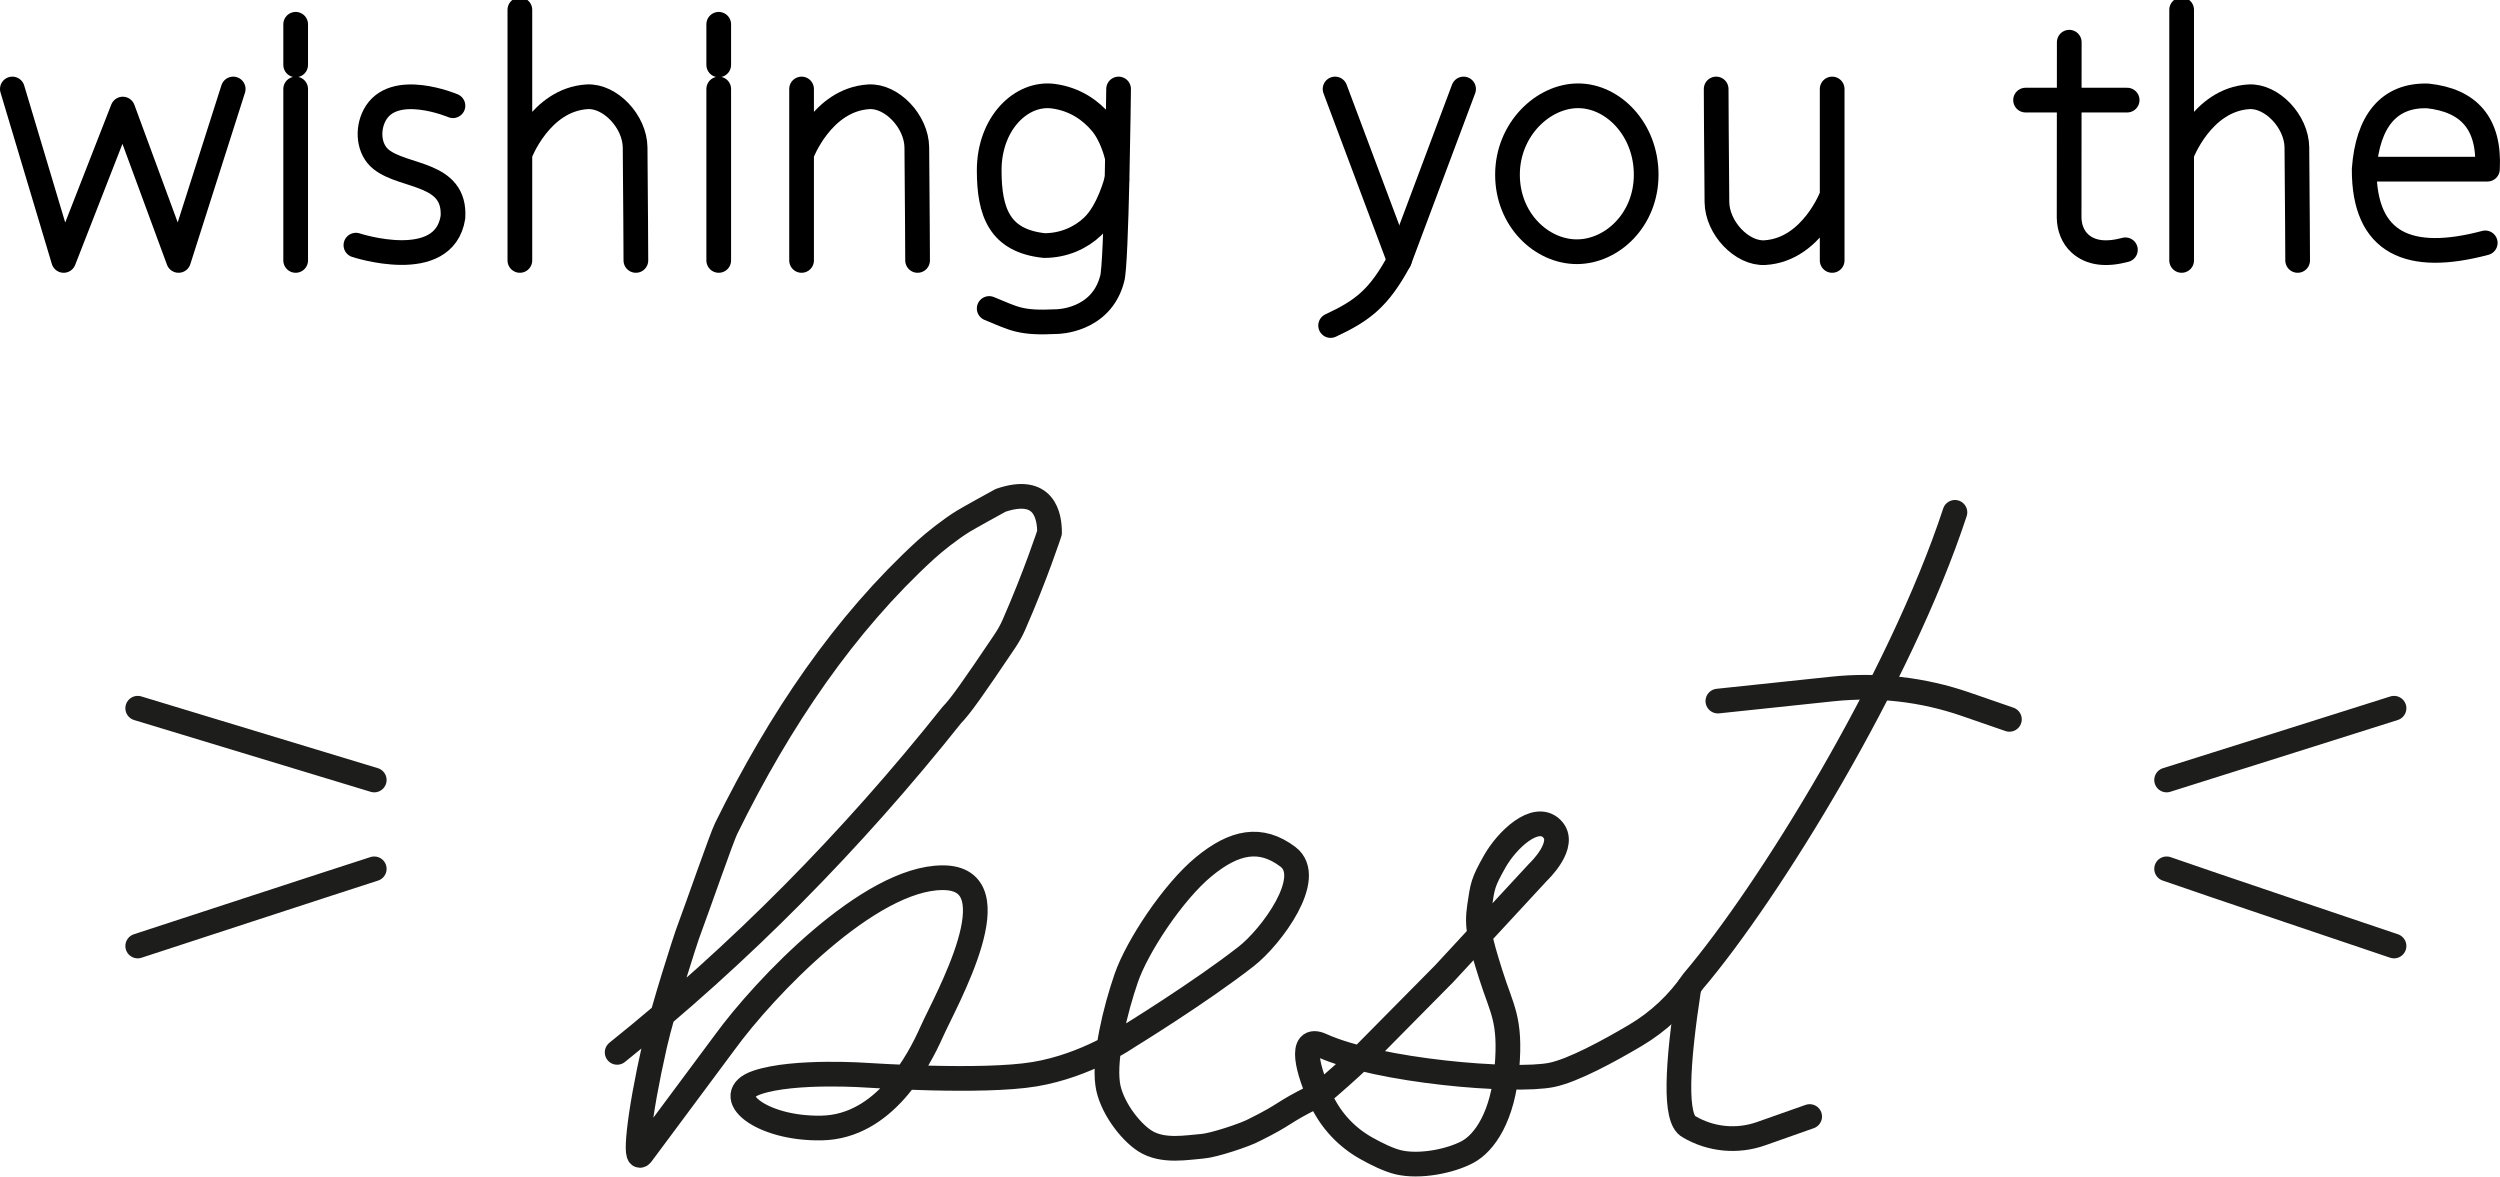
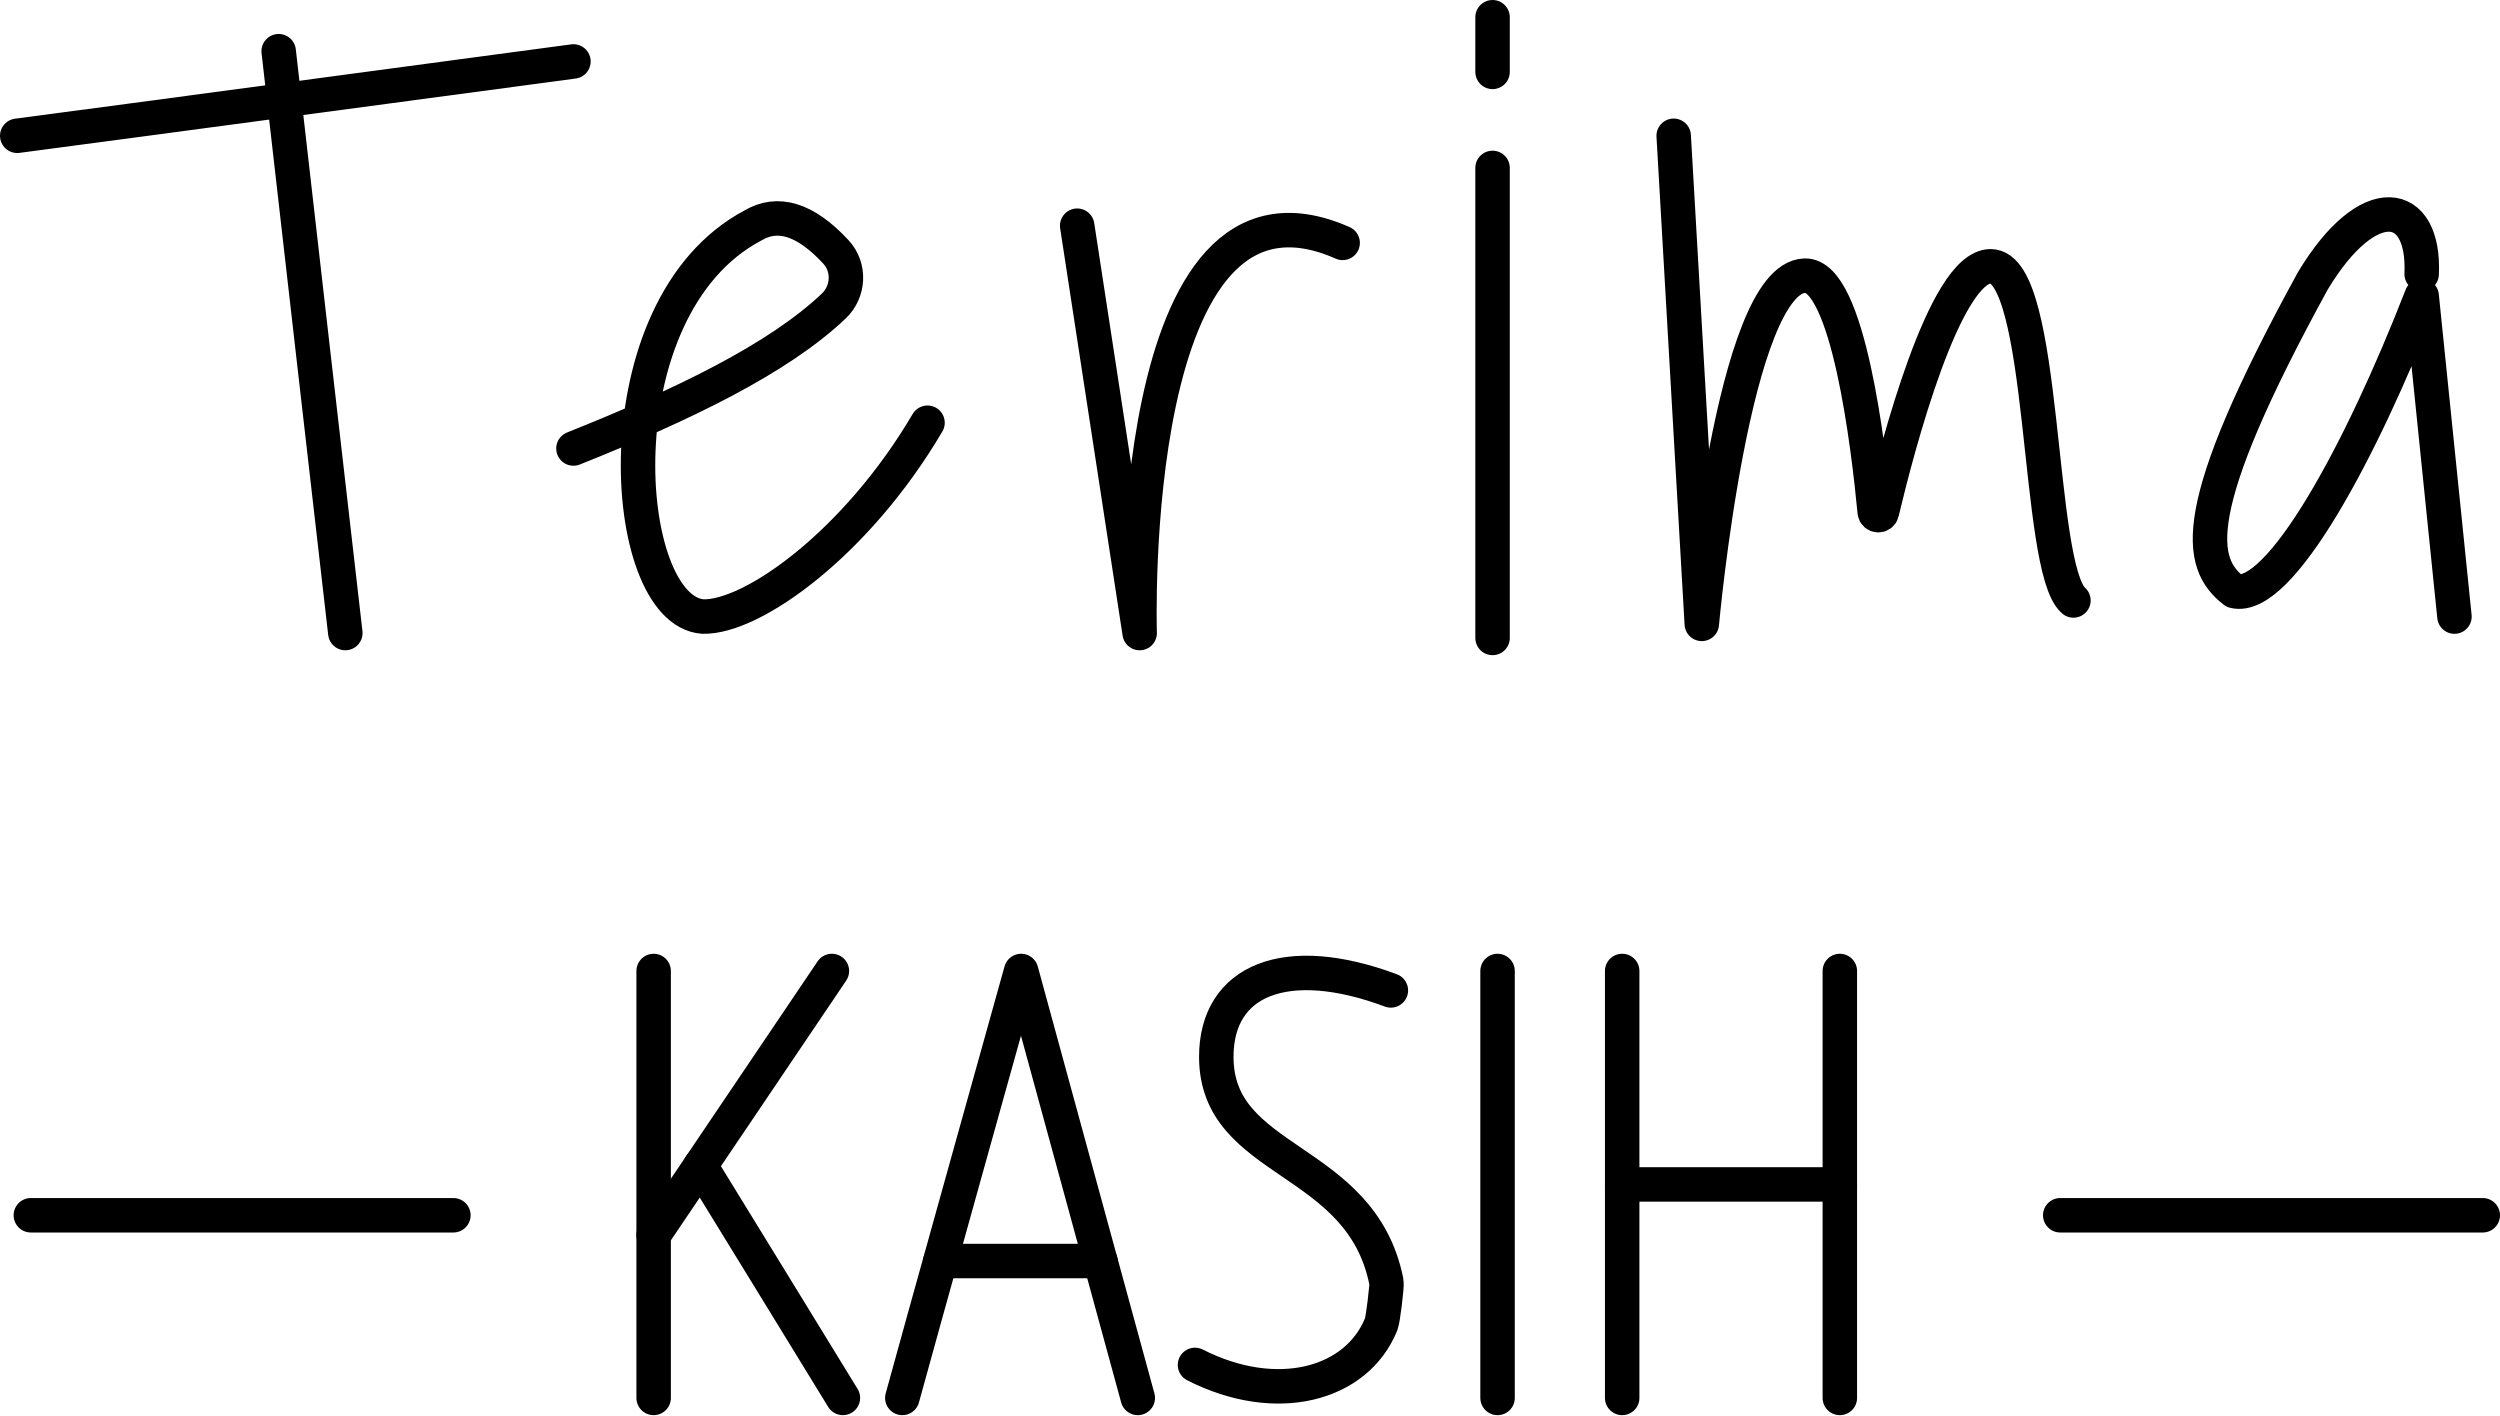
- <svg xmlns="http://www.w3.org/2000/svg" version="1.1" x="0px" y="0px" viewBox="0 0 303.627 142.88" style="enable-background:new 0 0 303.627 142.88;" xml:space="preserve">
+ <svg xmlns="http://www.w3.org/2000/svg" version="1.1" x="0px" y="0px" viewBox="0 0 308.395 174.571" style="enable-background:new 0 0 308.395 174.571;" xml:space="preserve">
  <g id="stamp-6">
-     <polyline style="fill:none;stroke:#000000;stroke-width:3;stroke-linecap:round;stroke-linejoin:round;stroke-miterlimit:10;" points="   1.5,10.808 7.732,31.629 14.912,13.246 21.685,31.629 28.323,10.808  " />
-     <line style="fill:none;stroke:#000000;stroke-width:3;stroke-linecap:round;stroke-linejoin:round;stroke-miterlimit:10;" x1="35.909" y1="10.808" x2="35.909" y2="31.629" />
-     <line style="fill:none;stroke:#000000;stroke-width:3;stroke-linecap:round;stroke-linejoin:round;stroke-miterlimit:10;" x1="35.909" y1="2.95" x2="35.909" y2="7.882" />
-     <line style="fill:none;stroke:#000000;stroke-width:3;stroke-linecap:round;stroke-linejoin:round;stroke-miterlimit:10;" x1="87.29" y1="10.808" x2="87.29" y2="31.629" />
-     <line style="fill:none;stroke:#000000;stroke-width:3;stroke-linecap:round;stroke-linejoin:round;stroke-miterlimit:10;" x1="87.29" y1="2.95" x2="87.29" y2="7.882" />
-     <path style="fill:none;stroke:#000000;stroke-width:3;stroke-linecap:round;stroke-linejoin:round;stroke-miterlimit:10;" d="   M55.011,12.84c0,0-7.266-3.085-9.512,1.152c-0.917,1.73-0.746,4.139,0.783,5.363c2.813,2.25,9.068,1.524,8.729,7.033   c-1.084,6.909-11.786,3.387-11.786,3.387" />
-     <path style="fill:none;stroke:#000000;stroke-width:3;stroke-linecap:round;stroke-linejoin:round;stroke-miterlimit:10;" d="   M77.228,31.629c0,0-0.034-7.928-0.093-13.723c-0.032-3.153-3.045-6.326-5.843-6.151c-5.688,0.356-8.153,6.969-8.153,6.969v12.905   V1.189" />
-     <path style="fill:none;stroke:#000000;stroke-width:3;stroke-linecap:round;stroke-linejoin:round;stroke-miterlimit:10;" d="   M279.051,31.629c0,0-0.034-7.928-0.093-13.723c-0.032-3.153-3.045-6.326-5.843-6.151c-5.688,0.356-8.153,6.969-8.153,6.969v12.905   V1.189" />
-     <path style="fill:none;stroke:#000000;stroke-width:3;stroke-linecap:round;stroke-linejoin:round;stroke-miterlimit:10;" d="   M111.441,31.629c0,0-0.034-7.928-0.093-13.723c-0.032-3.153-3.045-6.326-5.843-6.151c-5.688,0.356-8.153,6.969-8.153,6.969v12.905   V10.808" />
-     <path style="fill:none;stroke:#000000;stroke-width:3;stroke-linecap:round;stroke-linejoin:round;stroke-miterlimit:10;" d="   M208.429,10.808c0,0,0.034,7.928,0.093,13.723c0.032,3.153,3.045,6.326,5.843,6.151c5.688-0.356,8.153-6.969,8.153-6.969V10.808   v20.821" />
-     <path style="fill:none;stroke:#000000;stroke-width:3;stroke-linecap:round;stroke-linejoin:round;stroke-miterlimit:10;" d="   M135.853,10.808c0,0-0.237,21.475-0.782,23.061c-1.351,5.191-6.755,5.191-6.755,5.191c-4.471,0.226-5.161-0.373-8.177-1.594" />
-     <path style="fill:none;stroke:#000000;stroke-width:3;stroke-linecap:round;stroke-linejoin:round;stroke-miterlimit:10;" d="   M135.635,18.887c0,0-0.549-2.414-1.921-4.011c-1.207-1.404-3.06-2.822-5.763-3.192c-3.873-0.53-7.812,3.25-7.812,9.004   c0,5.139,1.29,8.565,6.692,9.136c2.371,0,4.445-0.95,5.885-2.328c2.002-1.915,2.918-5.666,2.918-5.666" />
-     <path style="fill:none;stroke:#000000;stroke-width:3;stroke-linecap:round;stroke-linejoin:round;stroke-miterlimit:10;" d="   M177.753,10.808l-7.804,20.821c-2.473,4.579-4.453,6.094-8.345,7.906" />
-     <line style="fill:none;stroke:#000000;stroke-width:3;stroke-linecap:round;stroke-linejoin:round;stroke-miterlimit:10;" x1="169.949" y1="31.629" x2="162.145" y2="10.808" />
-     <path style="fill:none;stroke:#000000;stroke-width:3;stroke-linecap:round;stroke-linejoin:round;stroke-miterlimit:10;" d="   M199.93,21.218c0,5.507-4.17,9.354-8.422,9.354c-4.252,0-8.422-3.846-8.422-9.354s4.325-9.584,8.577-9.584   C195.914,11.635,199.93,15.711,199.93,21.218z" />
-     <path style="fill:none;stroke:#000000;stroke-width:3;stroke-linecap:round;stroke-linejoin:round;stroke-miterlimit:10;" d="   M251.313,5.126l-0.016,21.328c0.02,1.167,0.444,2.335,1.31,3.117c1.319,1.192,3.189,1.397,5.526,0.769" />
-     <line style="fill:none;stroke:#000000;stroke-width:3;stroke-linecap:round;stroke-linejoin:round;stroke-miterlimit:10;" x1="246.006" y1="12.158" x2="258.345" y2="12.158" />
-     <path style="fill:none;stroke:#000000;stroke-width:3;stroke-linecap:round;stroke-linejoin:round;stroke-miterlimit:10;" d="   M287.565,20.729" />
-     <path style="fill:none;stroke:#000000;stroke-width:3;stroke-linecap:round;stroke-linejoin:round;stroke-miterlimit:10;" d="   M294.859,11.65c4.929,0.535,7.549,3.289,7.244,8.894h-14.97C287.554,14.711,290.146,11.5,294.859,11.65z M287.133,20.544   c-0.039,9.125,5.539,11.394,14.703,8.955" />
-     <path style="fill:none;stroke:#1D1D1B;stroke-width:3;stroke-linecap:round;stroke-linejoin:round;stroke-miterlimit:10;" d="   M74.952,127.811c14.913-11.96,28.444-25.631,40.637-40.958c1.046-1.065,2.533-3.164,6.462-9.005   c0.414-0.616,0.784-1.277,1.082-1.956c2.655-6.046,4.335-11.196,4.335-11.196c0-1.99-0.598-5.749-5.942-3.929   c0,0-3.758,2.058-4.531,2.534c-1.622,0.999-3.564,2.555-4.566,3.472c-9.809,8.98-17.685,20.53-24.235,33.843   c-0.552,1.121-3.265,8.966-4.724,12.91c-0.161,0.435-2.946,8.967-3.947,13.383c-2.033,8.964-2.481,14.471-1.585,13.247   l10.059-13.529c4.867-6.703,17.585-20.013,26.485-20.029c8.9-0.016,0.29,15.076-1.317,18.692   c-1.592,3.583-5.762,11.551-13.361,11.706c-7.469,0.152-12.369-3.994-7.855-5.528c4.514-1.534,13.521-0.87,13.521-0.87   s13.799,0.929,20.168-0.133c6.369-1.061,11.294-4.514,11.294-4.514s8.775-5.38,14.447-9.816c3.015-2.358,8.359-9.568,5.042-12.074   c-3.317-2.506-6.502-1.858-10.217,1.194s-8.094,9.686-9.421,13.534c-1.327,3.848-2.716,9.549-2.256,12.87   c0.367,2.649,2.65,5.699,4.511,6.9c2.191,1.413,5.204,0.781,7.027,0.65c1.283-0.092,5.205-1.372,6.327-2   c3.921-1.942,3.256-2.043,7.112-3.952c0.654-0.324,1.275-0.734,1.826-1.212c2.173-1.885,3.406-3.041,3.955-3.564l10.109-10.222   l11.411-12.34c0,0,3.618-3.395,1.644-5.298s-5.428,1.384-6.909,3.997c-1.48,2.612-1.48,2.983-1.851,5.45s0,3.948,1.357,8.266   c1.357,4.318,2.467,5.428,1.974,11.35s-2.714,9.13-4.811,10.24c-2.097,1.11-5.798,1.851-8.389,1.234   c-1.184-0.282-2.674-1.018-3.944-1.735c-2.319-1.309-4.178-3.294-5.333-5.693c-1.754-3.645-2.852-8.05-0.05-6.774   c6.886,3.137,23.392,4.524,27.956,3.592c2.587-0.528,6.917-2.874,10.184-4.809c2.798-1.656,5.189-3.909,7.023-6.593   c9.095-10.687,25.078-36.563,31.772-56.922" />
-     <path style="fill:none;stroke:#1D1D1B;stroke-width:3;stroke-linecap:round;stroke-linejoin:round;stroke-miterlimit:10;" d="   M208.637,85.146l13.916-1.469c5.46-0.576,10.981,0.055,16.17,1.849l5.322,1.84" />
-     <path style="fill:none;stroke:#1D1D1B;stroke-width:3;stroke-linecap:round;stroke-linejoin:round;stroke-miterlimit:10;" d="   M205.124,119.924c-1.465,9.517-1.782,15.995,0,16.914l0,0c2.647,1.564,5.85,1.876,8.749,0.853l5.913-2.087" />
-     <path style="fill:none;stroke:#1D1D1B;stroke-width:3;stroke-linecap:round;stroke-linejoin:round;stroke-miterlimit:10;" d="   M16.725,86.015c0,0,25.162,7.625,28.728,8.715" />
-     <path style="fill:none;stroke:#1D1D1B;stroke-width:3;stroke-linecap:round;stroke-linejoin:round;stroke-miterlimit:10;" d="   M16.725,114.892c0,0,26.212-8.578,28.728-9.371" />
-     <path style="fill:none;stroke:#1D1D1B;stroke-width:3;stroke-linecap:round;stroke-linejoin:round;stroke-miterlimit:10;" d="   M263.136,94.73c3.82-1.19,27.621-8.715,27.621-8.715" />
-     <path style="fill:none;stroke:#1D1D1B;stroke-width:3;stroke-linecap:round;stroke-linejoin:round;stroke-miterlimit:10;" d="   M263.136,105.521c3.159,1.127,27.621,9.371,27.621,9.371" />
+     <path style="fill:none;stroke:#000000;stroke-width:4.252;stroke-linecap:round;stroke-linejoin:round;stroke-miterlimit:10;" d="   M2.126,16.75c7.502-0.974,68.613-9.17,68.613-9.17" />
+     <path style="fill:none;stroke:#000000;stroke-width:4.252;stroke-linecap:round;stroke-linejoin:round;stroke-miterlimit:10;" d="   M34.377,6.316c0.473,4.33,8.221,71.775,8.221,71.775" />
+     <path style="fill:none;stroke:#000000;stroke-width:4.252;stroke-linecap:round;stroke-linejoin:round;stroke-miterlimit:10;" d="   M70.739,55.326c13.476-5.38,25.243-11.054,32.111-17.571c1.875-1.779,2.029-4.773,0.273-6.67   c-3.825-4.134-7.221-5.063-10.251-3.268c-19.138,10.151-16.488,47.552-6.145,48.241c6.098,0.138,18.938-9.029,27.69-23.91" />
+     <path style="fill:none;stroke:#000000;stroke-width:4.252;stroke-linecap:round;stroke-linejoin:round;stroke-miterlimit:10;" d="   M132.88,27.842l7.705,50.25c0,0-1.926-60.074,25.041-48.131" />
+     <path style="fill:none;stroke:#000000;stroke-width:4.252;stroke-linecap:round;stroke-linejoin:round;stroke-miterlimit:10;" d="   M184.119,20.714c0,14.495,0,57.98,0,57.98" />
+     <path style="fill:none;stroke:#000000;stroke-width:4.252;stroke-linecap:round;stroke-linejoin:round;stroke-miterlimit:10;" d="   M184.119,2.126c0,1.685,0,5.056,0,6.742" />
+     <path style="fill:none;stroke:#000000;stroke-width:4.252;stroke-linecap:round;stroke-linejoin:round;stroke-miterlimit:10;" d="   M206.463,16.75l3.467,60.211c0,0,3.848-42.695,12.713-42.956c5.351-0.157,7.873,21.288,8.617,29.141   c0.048,0.505,0.764,0.549,0.881,0.055c1.896-7.973,7.725-30.352,13.424-30.352c6.935,0,5.586,37.177,10.209,41.222" />
+     <path style="fill:none;stroke:#000000;stroke-width:4.252;stroke-linecap:round;stroke-linejoin:round;stroke-miterlimit:10;" d="   M298.731,33.813c0.431-9.292-6.549-10.594-13.417,0.821c-15.582,28.434-14.142,34.853-9.698,38.282   c5.586,1.348,15.643-17.148,23.115-36.406l4.045,39.55" />
+     <path style="fill:none;stroke:#000000;stroke-width:4.252;stroke-linecap:round;stroke-linejoin:round;stroke-miterlimit:10;" d="   M3.805,149.913c0,0,39.092,0,52.122,0" />
+     <path style="fill:none;stroke:#000000;stroke-width:4.252;stroke-linecap:round;stroke-linejoin:round;stroke-miterlimit:10;" d="   M254.147,149.913c5.221,0,52.122,0,52.122,0" />
+     <path style="fill:none;stroke:#000000;stroke-width:4.252;stroke-linecap:round;stroke-linejoin:round;stroke-miterlimit:10;" d="   M80.632,119.78c0,8.682,0,39.499,0,52.665" />
+     <path style="fill:none;stroke:#000000;stroke-width:4.252;stroke-linecap:round;stroke-linejoin:round;stroke-miterlimit:10;" d="   M80.632,152.356c0,0,20.479-30.34,21.989-32.577" />
+     <path style="fill:none;stroke:#000000;stroke-width:4.252;stroke-linecap:round;stroke-linejoin:round;stroke-miterlimit:10;" d="   M86.403,143.805c0,0,15.528,25.28,17.575,28.64" />
+     <path style="fill:none;stroke:#000000;stroke-width:4.252;stroke-linecap:round;stroke-linejoin:round;stroke-miterlimit:10;" d="   M111.308,172.445c1.025-3.838,14.659-52.665,14.659-52.665l14.388,52.665" />
+     <path style="fill:none;stroke:#000000;stroke-width:4.252;stroke-linecap:round;stroke-linejoin:round;stroke-miterlimit:10;" d="   M116.007,155.562c1.833,0,19.736,0,19.736,0" />
+     <path style="fill:none;stroke:#000000;stroke-width:4.252;stroke-linecap:round;stroke-linejoin:round;stroke-miterlimit:10;" d="   M171.574,122.175c-12.903-4.819-21.534-1.322-21.534,8.194c0,13.365,17.874,12.105,20.984,27.756   c0.1,0.504-0.437,4.712-0.628,5.189c-3.029,7.563-12.977,10.157-22.983,5.059" />
+     <path style="fill:none;stroke:#000000;stroke-width:4.252;stroke-linecap:round;stroke-linejoin:round;stroke-miterlimit:10;" d="   M184.736,119.78c0,13.166,0,39.499,0,52.665" />
+     <path style="fill:none;stroke:#000000;stroke-width:4.252;stroke-linecap:round;stroke-linejoin:round;stroke-miterlimit:10;" d="   M200.109,119.78c0,13.166,0,39.499,0,52.665" />
+     <path style="fill:none;stroke:#000000;stroke-width:4.252;stroke-linecap:round;stroke-linejoin:round;stroke-miterlimit:10;" d="   M226.958,119.78c0,13.166,0,39.499,0,52.665" />
+     <path style="fill:none;stroke:#000000;stroke-width:4.252;stroke-linecap:round;stroke-linejoin:round;stroke-miterlimit:10;" d="   M200.109,146.113c5.265,0,26.848,0,26.848,0" />
  </g>
  <g id="Layer_1">
</g>
</svg>
